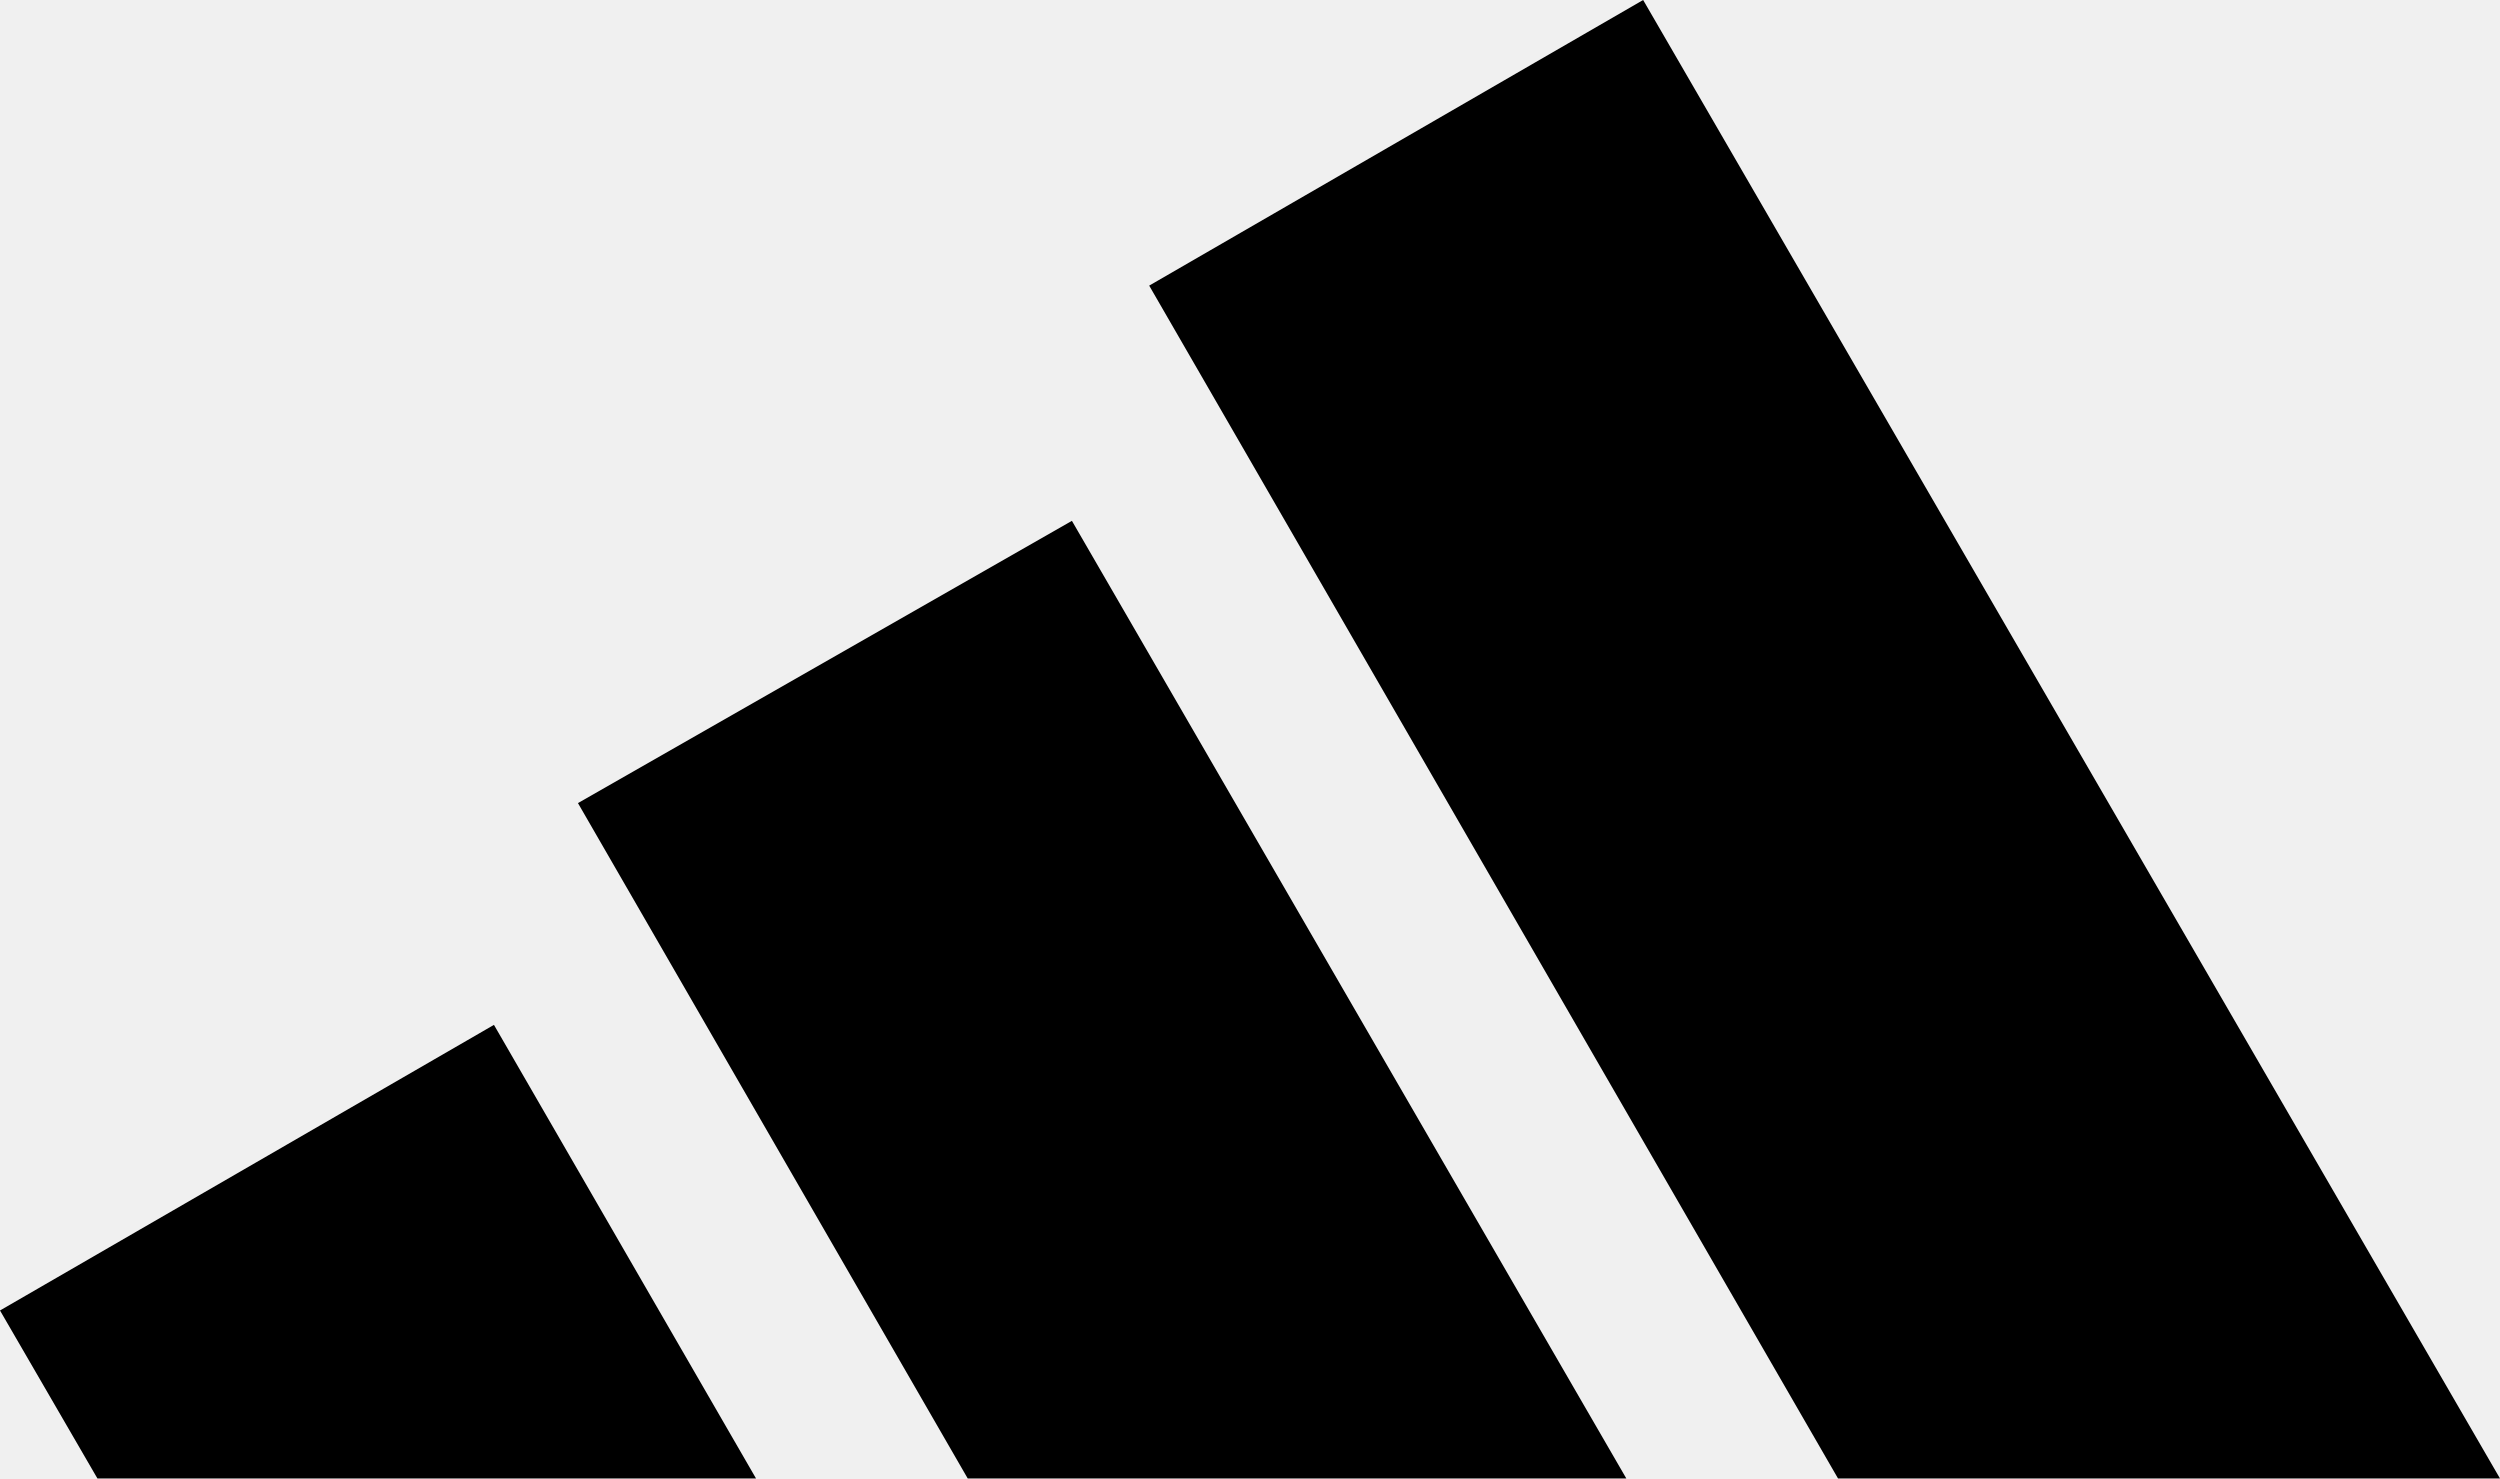
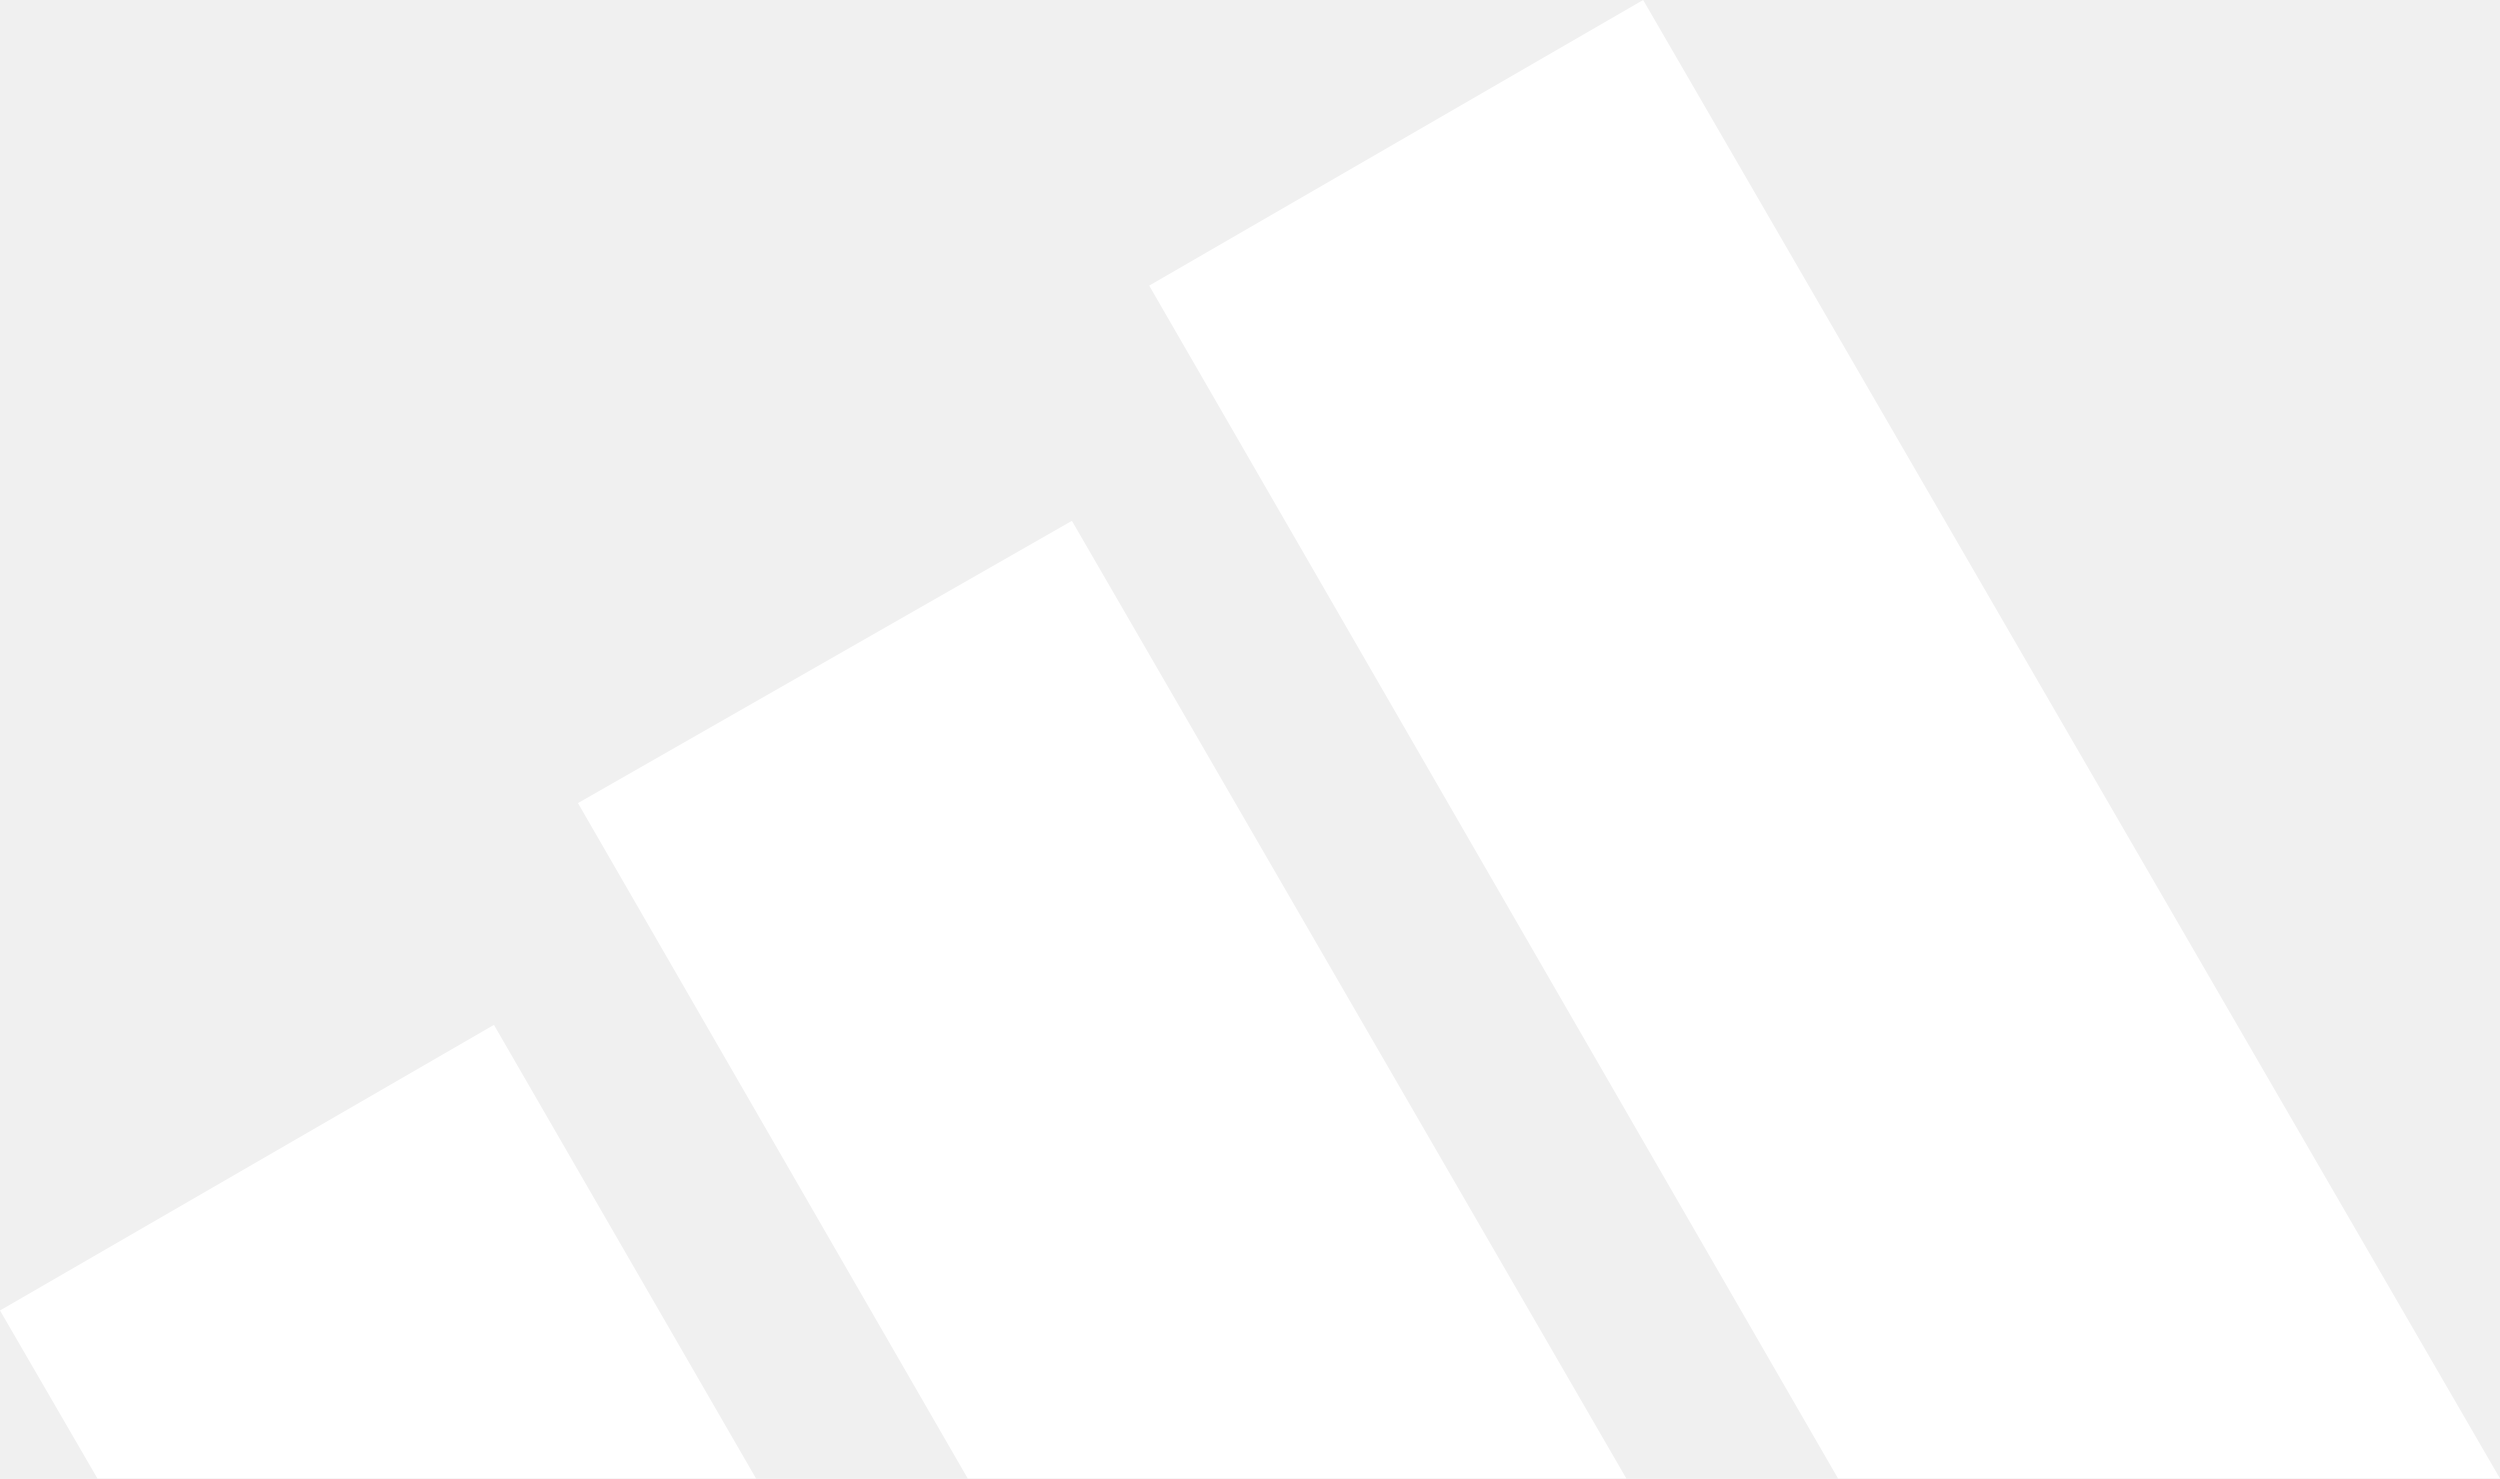
- <svg xmlns="http://www.w3.org/2000/svg" version="1.1" id="Layer_1" x="0px" y="0px" viewBox="0 0 74.4 44" style="enable-background:new 0 0 74.4 44;" xml:space="preserve">
+ <svg xmlns="http://www.w3.org/2000/svg" fill="#FFFFFF" version="1.1" id="Layer_1" x="0px" y="0px" viewBox="0 0 74.4 44" style="enable-background:new 0 0 74.4 44;" xml:space="preserve">
  <path d="M0,39l2.9,5h19.6l-7.8-13.5L0,39z M48.4,44L31.9,15.5l-14.7,8.4L28.8,44H48.4z M54.7,44h19.7L48.9,0L34.2,8.5L54.7,44z">
 </path>
</svg>
